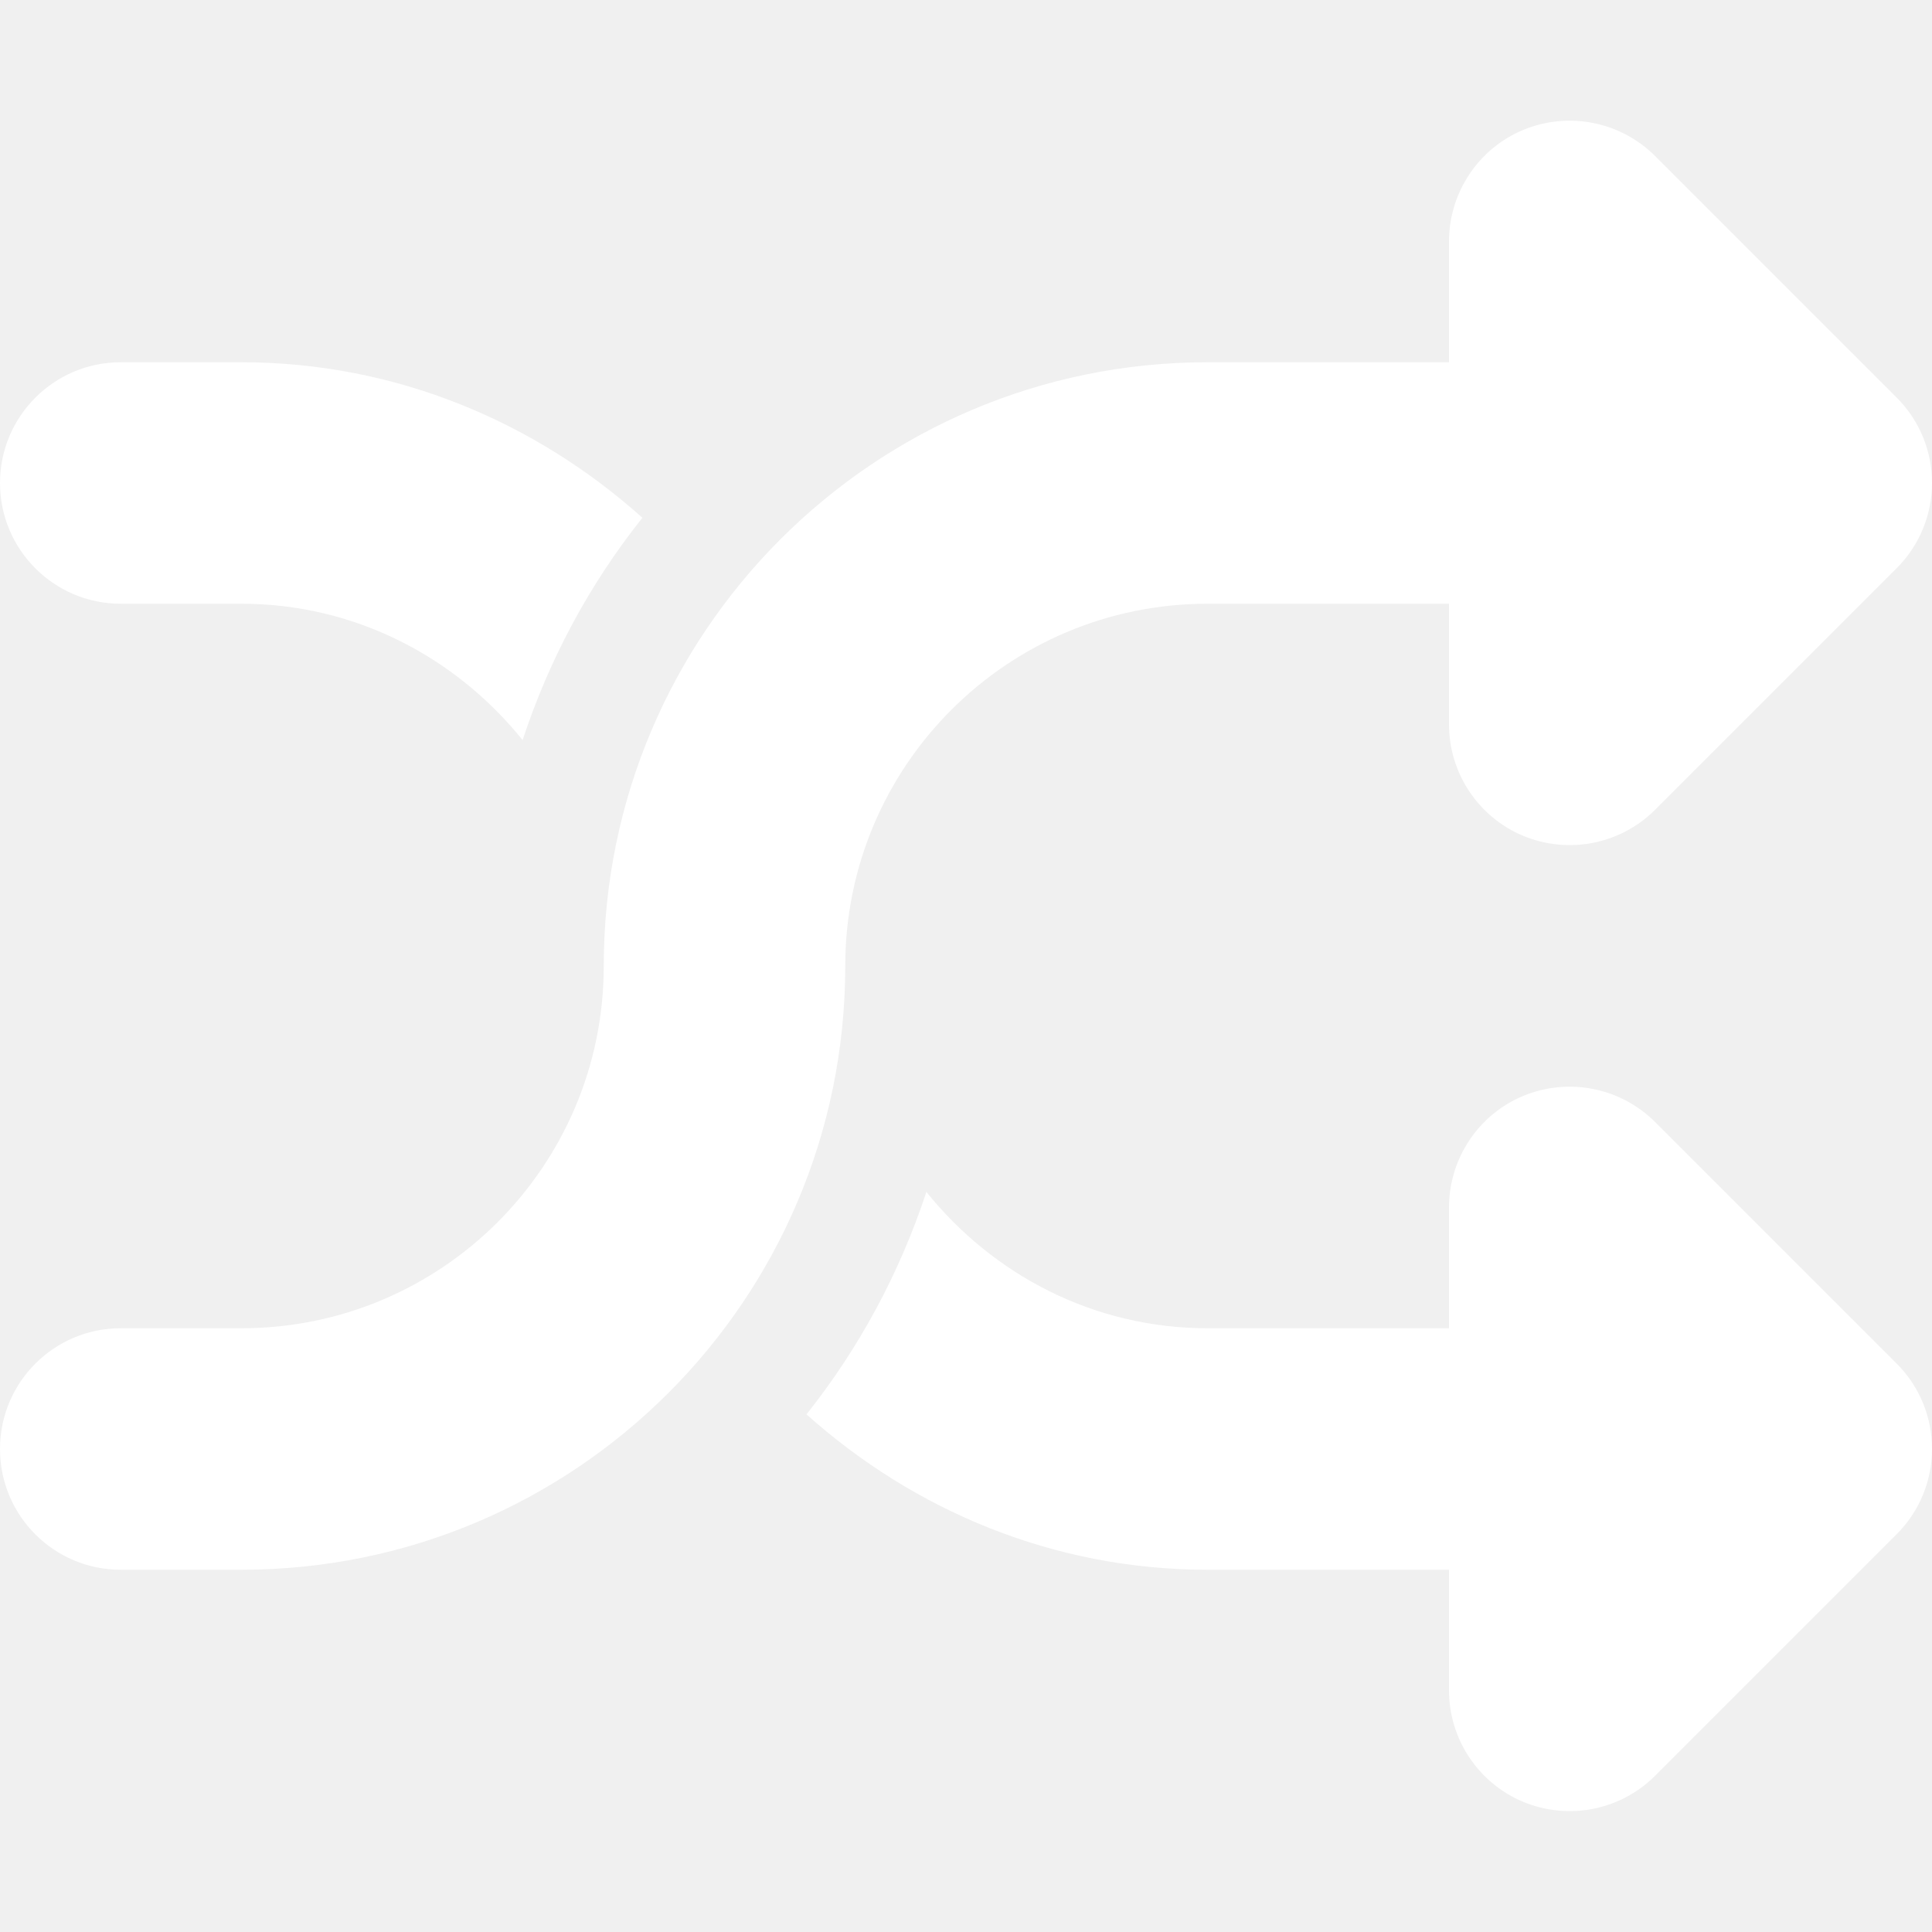
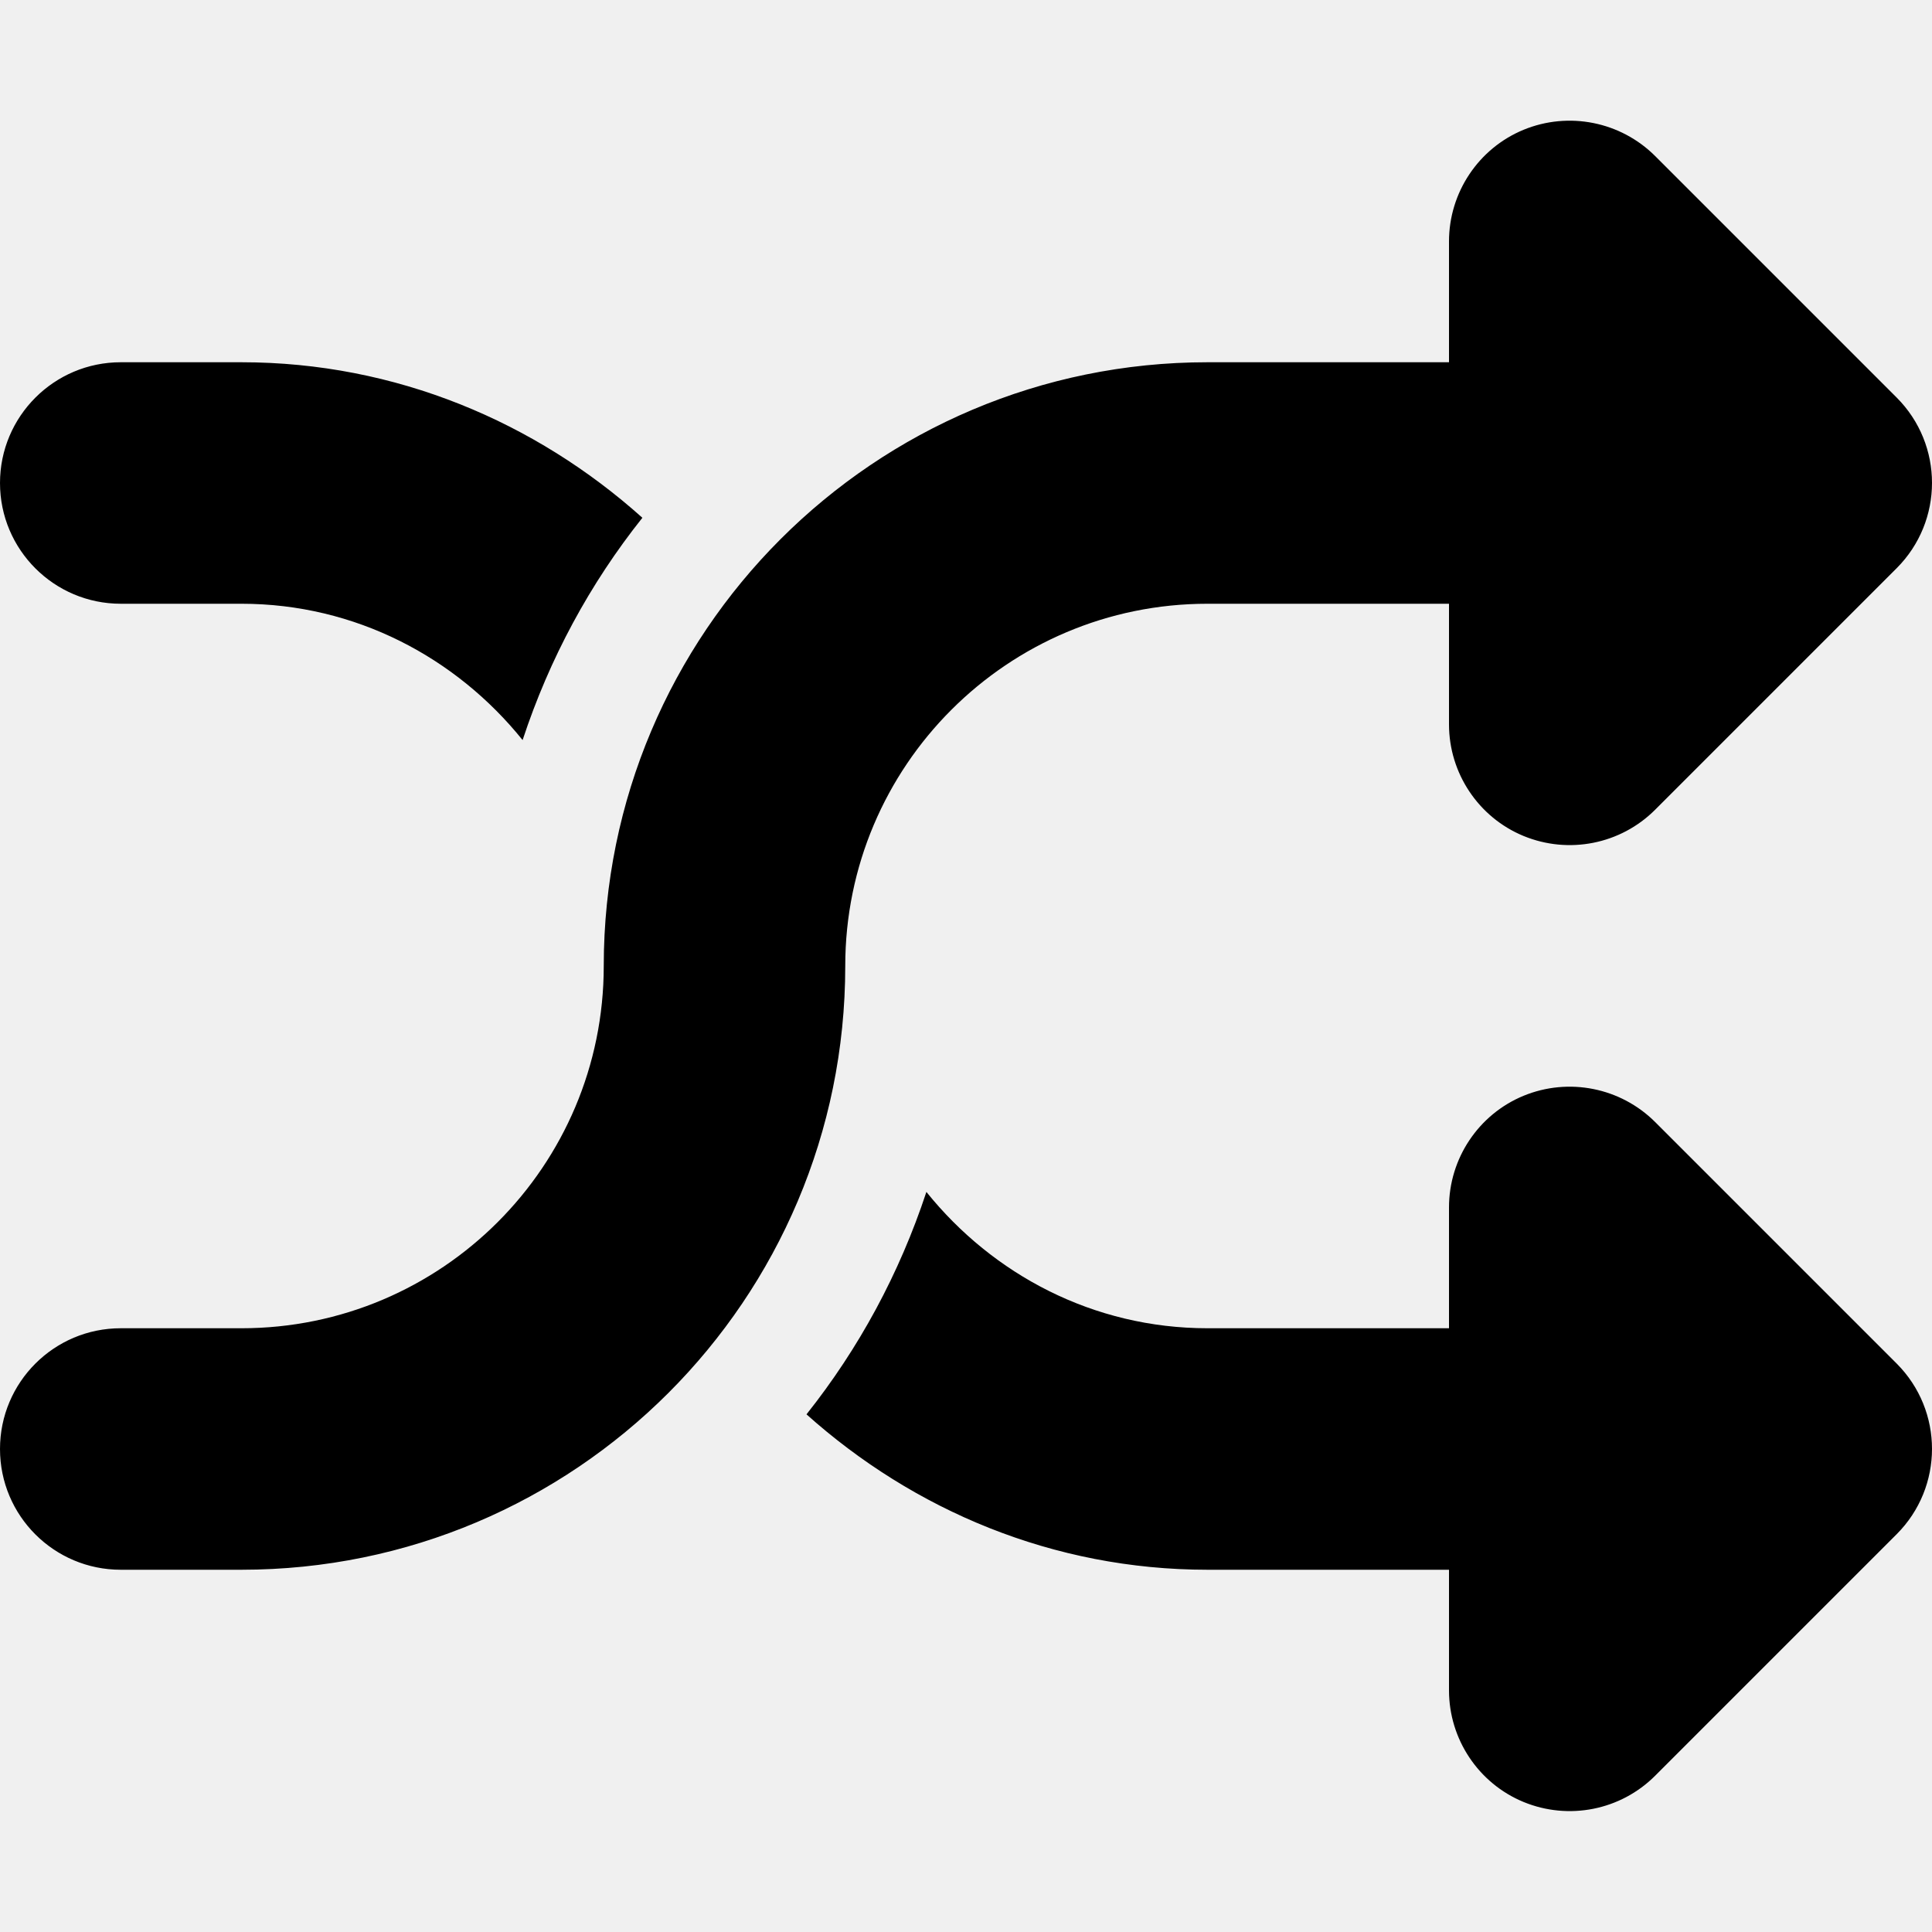
<svg xmlns="http://www.w3.org/2000/svg" version="1.1" id="Layer_1" x="0px" y="0px" width="48px" height="48px" viewBox="0 0 48 48" enable-background="new 0 0 48 48" xml:space="preserve">
-   <path fill="#FFFFFF" d="M3,15c-1.656,0-3-1.344-3-3s1.344-3,3-3h3c3.84,0,7.308,1.488,9.96,3.864  c-1.302,1.635-2.307,3.492-2.976,5.523C11.334,16.338,8.835,15,6,15H3z M30,15c-4.971,0-9,4.029-9,9c0,8.286-6.717,15-15,15H3  c-1.656,0-3-1.341-3-3s1.344-3,3-3h3c4.971,0,9-4.029,9-9c0-8.283,6.717-15,15-15h6V5.997c0-1.212,0.732-2.31,1.851-2.772  c1.122-0.462,2.412-0.204,3.27,0.651l6,6C47.706,10.461,48,11.229,48,11.997c0,0.768-0.294,1.536-0.879,2.121l-6,6  c-0.858,0.858-2.148,1.113-3.27,0.651C36.732,20.307,36,19.209,36,17.997V15H30z M41.121,27.876l6,6  C47.706,34.461,48,35.229,48,35.997c0,0.768-0.294,1.536-0.879,2.121l-6,6c-0.858,0.858-2.148,1.113-3.27,0.651  C36.732,44.307,36,43.209,36,41.997V39h-6c-3.84,0-7.308-1.485-9.963-3.861c1.302-1.638,2.307-3.492,2.979-5.526  C24.666,31.665,27.165,33,30,33h6v-3.003c0-1.212,0.732-2.31,1.851-2.772C38.973,26.763,40.263,27.021,41.121,27.876z" />
+   <path d="M3,15c-1.656,0-3-1.344-3-3s1.344-3,3-3h3c3.84,0,7.308,1.488,9.96,3.864c-1.302,1.635-2.307,3.492-2.976,5.523  C11.334,16.338,8.835,15,6,15H3z M30,15c-4.971,0-9,4.029-9,9c0,8.286-6.717,15-15,15H3c-1.656,0-3-1.341-3-3s1.344-3,3-3h3  c4.971,0,9-4.029,9-9c0-8.283,6.717-15,15-15h6V5.997c0-1.212,0.732-2.31,1.851-2.772c1.122-0.462,2.412-0.204,3.27,0.651l6,6  C47.706,10.461,48,11.229,48,11.997s-0.294,1.536-0.879,2.121l-6,6c-0.858,0.858-2.148,1.113-3.27,0.651  C36.732,20.307,36,19.209,36,17.997V15H30z M41.121,27.876l6,6C47.706,34.461,48,35.229,48,35.997s-0.294,1.536-0.879,2.121l-6,6  c-0.858,0.858-2.148,1.113-3.27,0.651C36.732,44.307,36,43.209,36,41.997V39h-6c-3.84,0-7.308-1.485-9.963-3.861  c1.302-1.638,2.307-3.492,2.979-5.526C24.666,31.665,27.165,33,30,33h6v-3.003c0-1.212,0.732-2.31,1.851-2.772  C38.973,26.763,40.263,27.021,41.121,27.876z" />
</svg>
